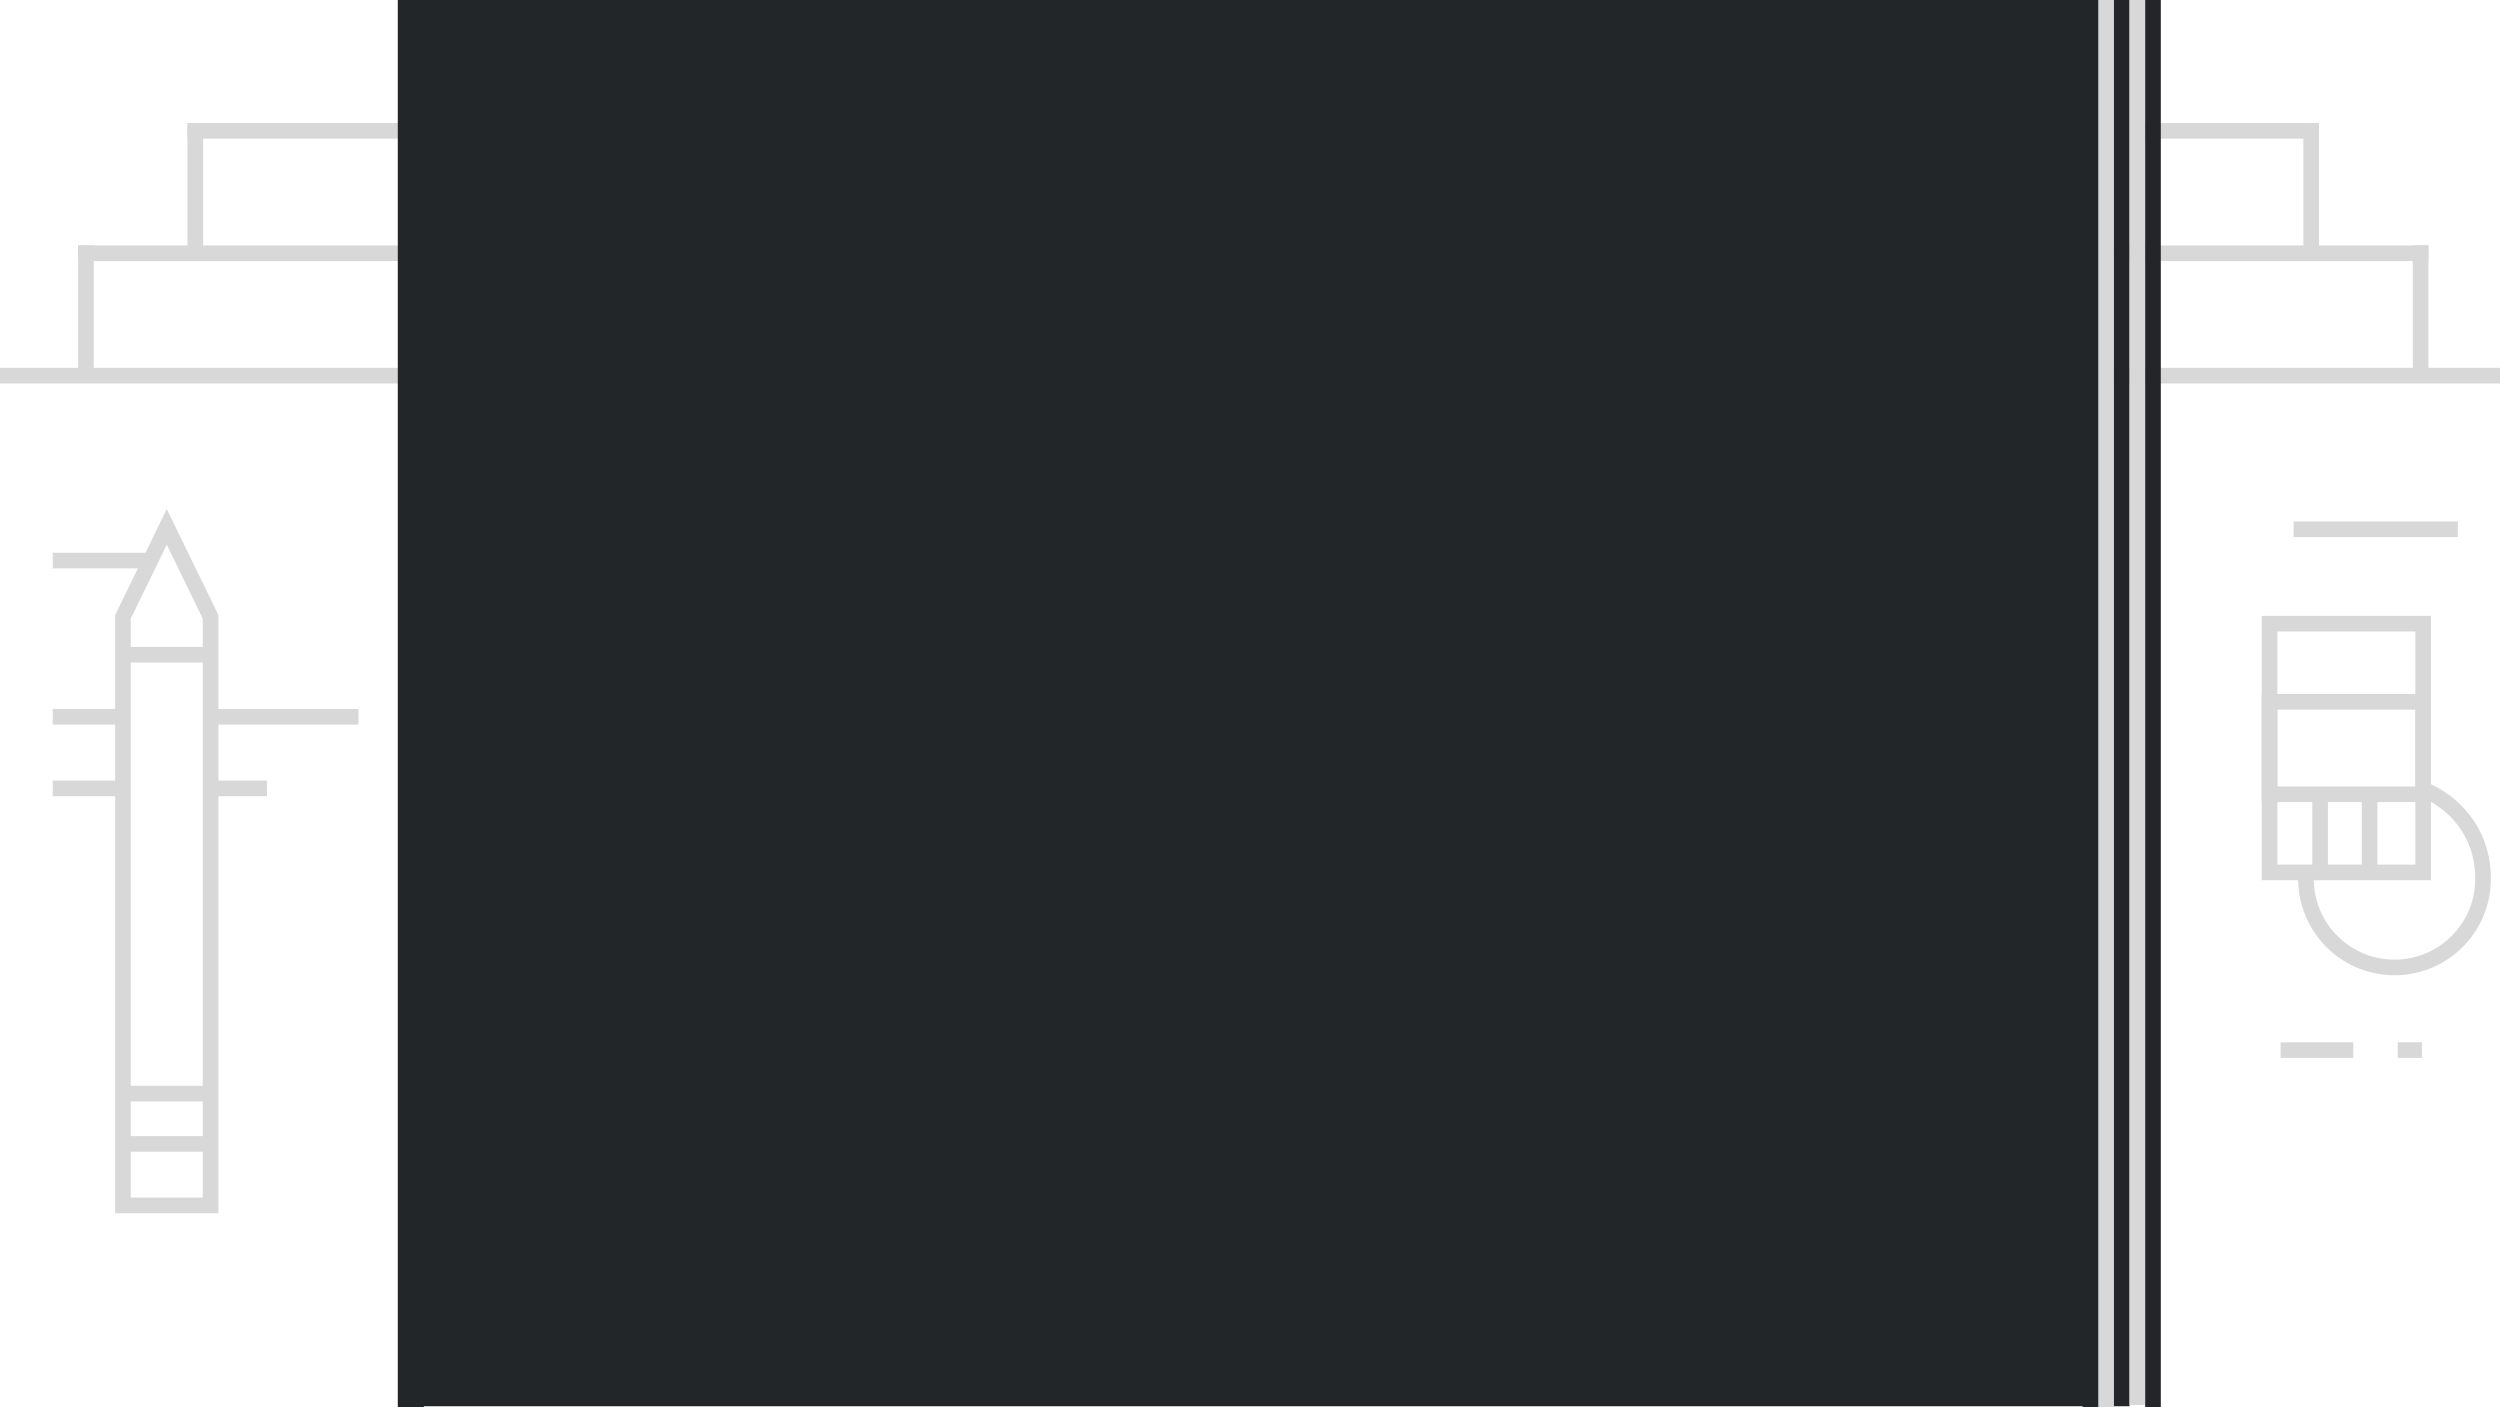
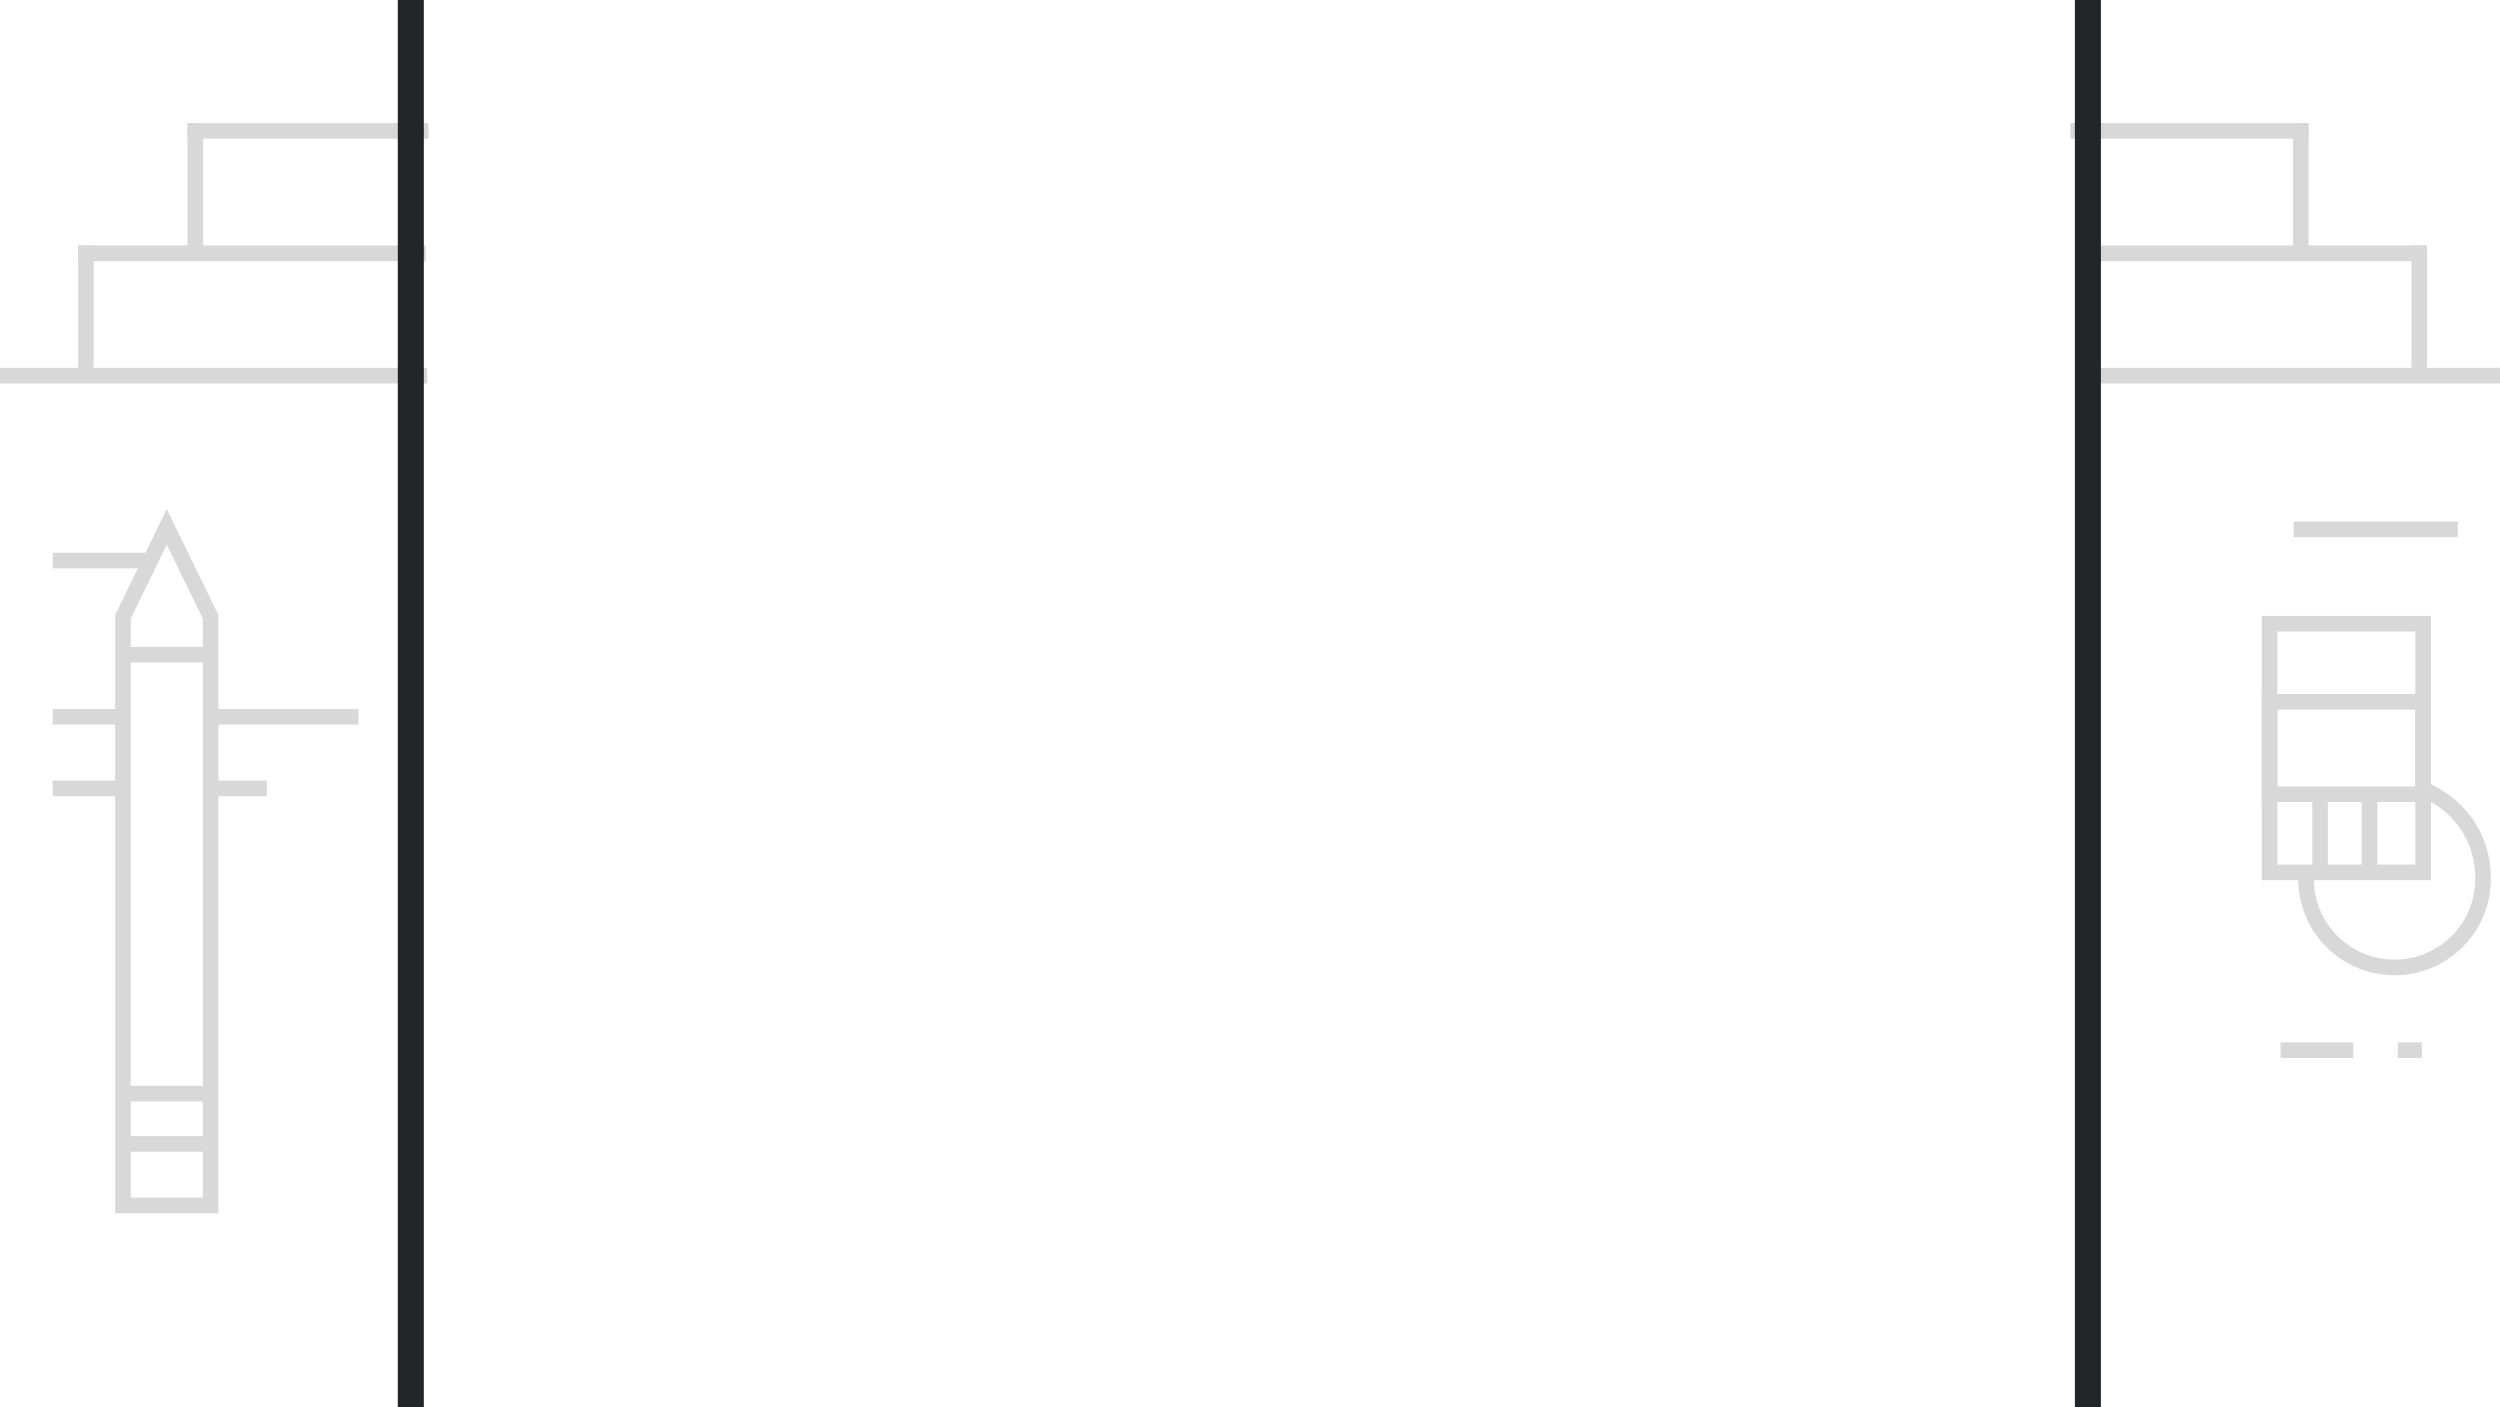
<svg xmlns="http://www.w3.org/2000/svg" width="1920px" height="1080px" viewBox="0 0 1920 1080" version="1.1">
  <g id="Welcome" stroke="none" stroke-width="1" fill="none" fill-rule="evenodd">
    <g id="Desktop-HD">
      <g id="Background-SVG" transform="translate(1, 0)">
        <path d="M322.035,100.5 L148.999,100.5" id="Line" stroke="#D8D8D8" stroke-width="12" stroke-linecap="square" />
        <path d="M320.024,194.5 L64.949,194.5" id="Line" stroke="#D8D8D8" stroke-width="12" stroke-linecap="square" />
        <path d="M148.999,192.071 L148.999,100.5" id="Line" stroke="#D8D8D8" stroke-width="12" stroke-linecap="square" />
        <path d="M64.999,286.071 L64.999,194.5" id="Line" stroke="#D8D8D8" stroke-width="12" stroke-linecap="square" />
        <path d="M321.047,288.5 L0,288.5" id="Line" stroke="#D8D8D8" stroke-width="12" stroke-linecap="square" />
-         <g id="Group" transform="translate(1769.5, 194.5) scale(-1, 1) translate(-1769.5, -194.5) translate(1626, 99)" stroke="#D8D8D8" stroke-width="12" stroke-linecap="square">
-           <path d="M266,1.5 L138.999,1.5" id="Line" />
-           <path d="M286.005,95.5 L54.949,95.5" id="Line" />
-           <path d="M138.999,93.071 L138.999,1.5" id="Line" />
-           <path d="M54.999,187.071 L54.999,95.5" id="Line" />
-           <path d="M285,189.5 L0,189.5" id="Line" />
+         <g id="Group" transform="translate(1756, 194.5) scale(-1, 1) translate(-1756, -194.5) translate(1595, 99)" stroke="#D8D8D8" stroke-width="12" stroke-linecap="square">
+           <path d="M322,1.5 L151.088,1.5" id="Line" />
+           <path d="M310.919,95.5 L60.031,95.5" id="Line" />
+           <path d="M150.999,93.071 L150.999,1.5" id="Line" />
+           <path d="M59.999,187.071 L59.999,95.5" id="Line" />
+           <path d="M309.913,189.5 L0,189.5" id="Line" />
        </g>
        <polyline id="Path-4" stroke="#D8D8D8" stroke-width="12" points="93.434 839.873 160.732 839.873 160.732 878.554 93.434 878.554 93.434 473.701 127.083 404.623 160.732 473.701 160.732 925.766 93.434 925.766 93.434 878.554" />
        <path d="M95.679,502.831 L158.861,502.831" id="Path-5" stroke="#D8D8D8" stroke-width="12" />
        <path d="M45.5,430.5 L105.533,430.5" id="Line-2" stroke="#D8D8D8" stroke-width="12" stroke-linecap="square" />
        <path d="M45.5,550.5 L91.134,550.5" id="Line-2" stroke="#D8D8D8" stroke-width="12" stroke-linecap="square" />
        <path d="M166.5,550.5 L268.277,550.5" id="Line-2" stroke="#D8D8D8" stroke-width="12" stroke-linecap="square" />
        <path d="M45.5,605.5 L91.134,605.5" id="Line-2" stroke="#D8D8D8" stroke-width="12" stroke-linecap="square" />
        <path d="M171.5,605.5 L198.005,605.5" id="Line-2" stroke="#D8D8D8" stroke-width="12" stroke-linecap="square" />
-         <g id="Group-3" transform="translate(313, 0)">
-           <path d="M1303.5,5.986 L1303.5,1076" id="Line-4" stroke="#D8D8D8" stroke-width="12" stroke-linecap="square" />
-           <path d="M1315.5,0.5 L1315.5,1074.003" id="Line-4" stroke="#222629" stroke-width="12" stroke-linecap="square" />
-           <path d="M1327.5,4 L1327.5,1073.006" id="Line-4" stroke="#D8D8D8" stroke-width="12" stroke-linecap="square" />
-           <path d="M1339.5,1.999 L1339.5,1077.014" id="Line-4" stroke="#222629" stroke-width="12" stroke-linecap="square" />
-           <path d="M1.5,0.5 L1.5,1077.001" id="Line-3" stroke="#222629" stroke-width="20" stroke-linecap="square" />
-           <rect id="Rectangle" fill="#222629" x="4" y="0" width="1289" height="1080" />
-           <path d="M1291.5,0.5 L1291.5,1077.001" id="Line-3" stroke="#222629" stroke-width="12" stroke-linecap="square" />
+         <g id="Group-3" transform="translate(313, 0)" stroke="#222629" stroke-width="20" stroke-linecap="square">
+           <path d="M1.5,0.5 L1.5,1077.001" id="Line-3" />
+         </g>
+         <g id="Group-4" transform="translate(1602.5, 539) scale(-1, 1) translate(-1602.5, -539) translate(1601, 0)" stroke-linecap="square" stroke-width="20" stroke="#222629">
+           <g id="Group-3">
+             <path d="M1.5,0.5 L1.5,1077.001" id="Line-3" />
+           </g>
        </g>
        <g id="Group-2" transform="translate(1742, 479)" stroke-width="12" stroke="#D8D8D8">
          <polygon id="Path-6" points="0 0 0 131 118 131 118 0" />
          <polygon id="Path-6" points="0 60 0 191 118 191 118 60" />
        </g>
        <path d="M1780.841,612.908 L1780.841,665.775" id="Path-7" stroke="#D8D8D8" stroke-width="12" />
        <path d="M1818.841,612.908 L1818.841,665.775" id="Path-7" stroke="#D8D8D8" stroke-width="12" />
        <path d="M1766.5,406.5 L1880.61,406.5" id="Line-5" stroke="#D8D8D8" stroke-width="12" stroke-linecap="square" />
        <path d="M1756.5,806.5 L1800.346,806.5" id="Line-5" stroke="#D8D8D8" stroke-width="12" stroke-linecap="square" />
        <path d="M1846.5,806.5 L1853.019,806.5" id="Line-5" stroke="#D8D8D8" stroke-width="12" stroke-linecap="square" />
        <path d="M1839.141,741.991 C1876.696,741.991 1907.141,711.546 1907.141,673.991 C1907.141,636.435 1876.696,605.991 1839.141,605.991 C1836.751,605.991 1834.391,606.114 1832.065,606.354 C1799.908,609.679 1777.718,630.796 1769.107,657.425" id="Oval-2" stroke="#D8D8D8" stroke-width="12" transform="translate(1838.124, 673.9906) rotate(97) translate(-1838.124, -673.9906) " />
      </g>
    </g>
  </g>
</svg>
